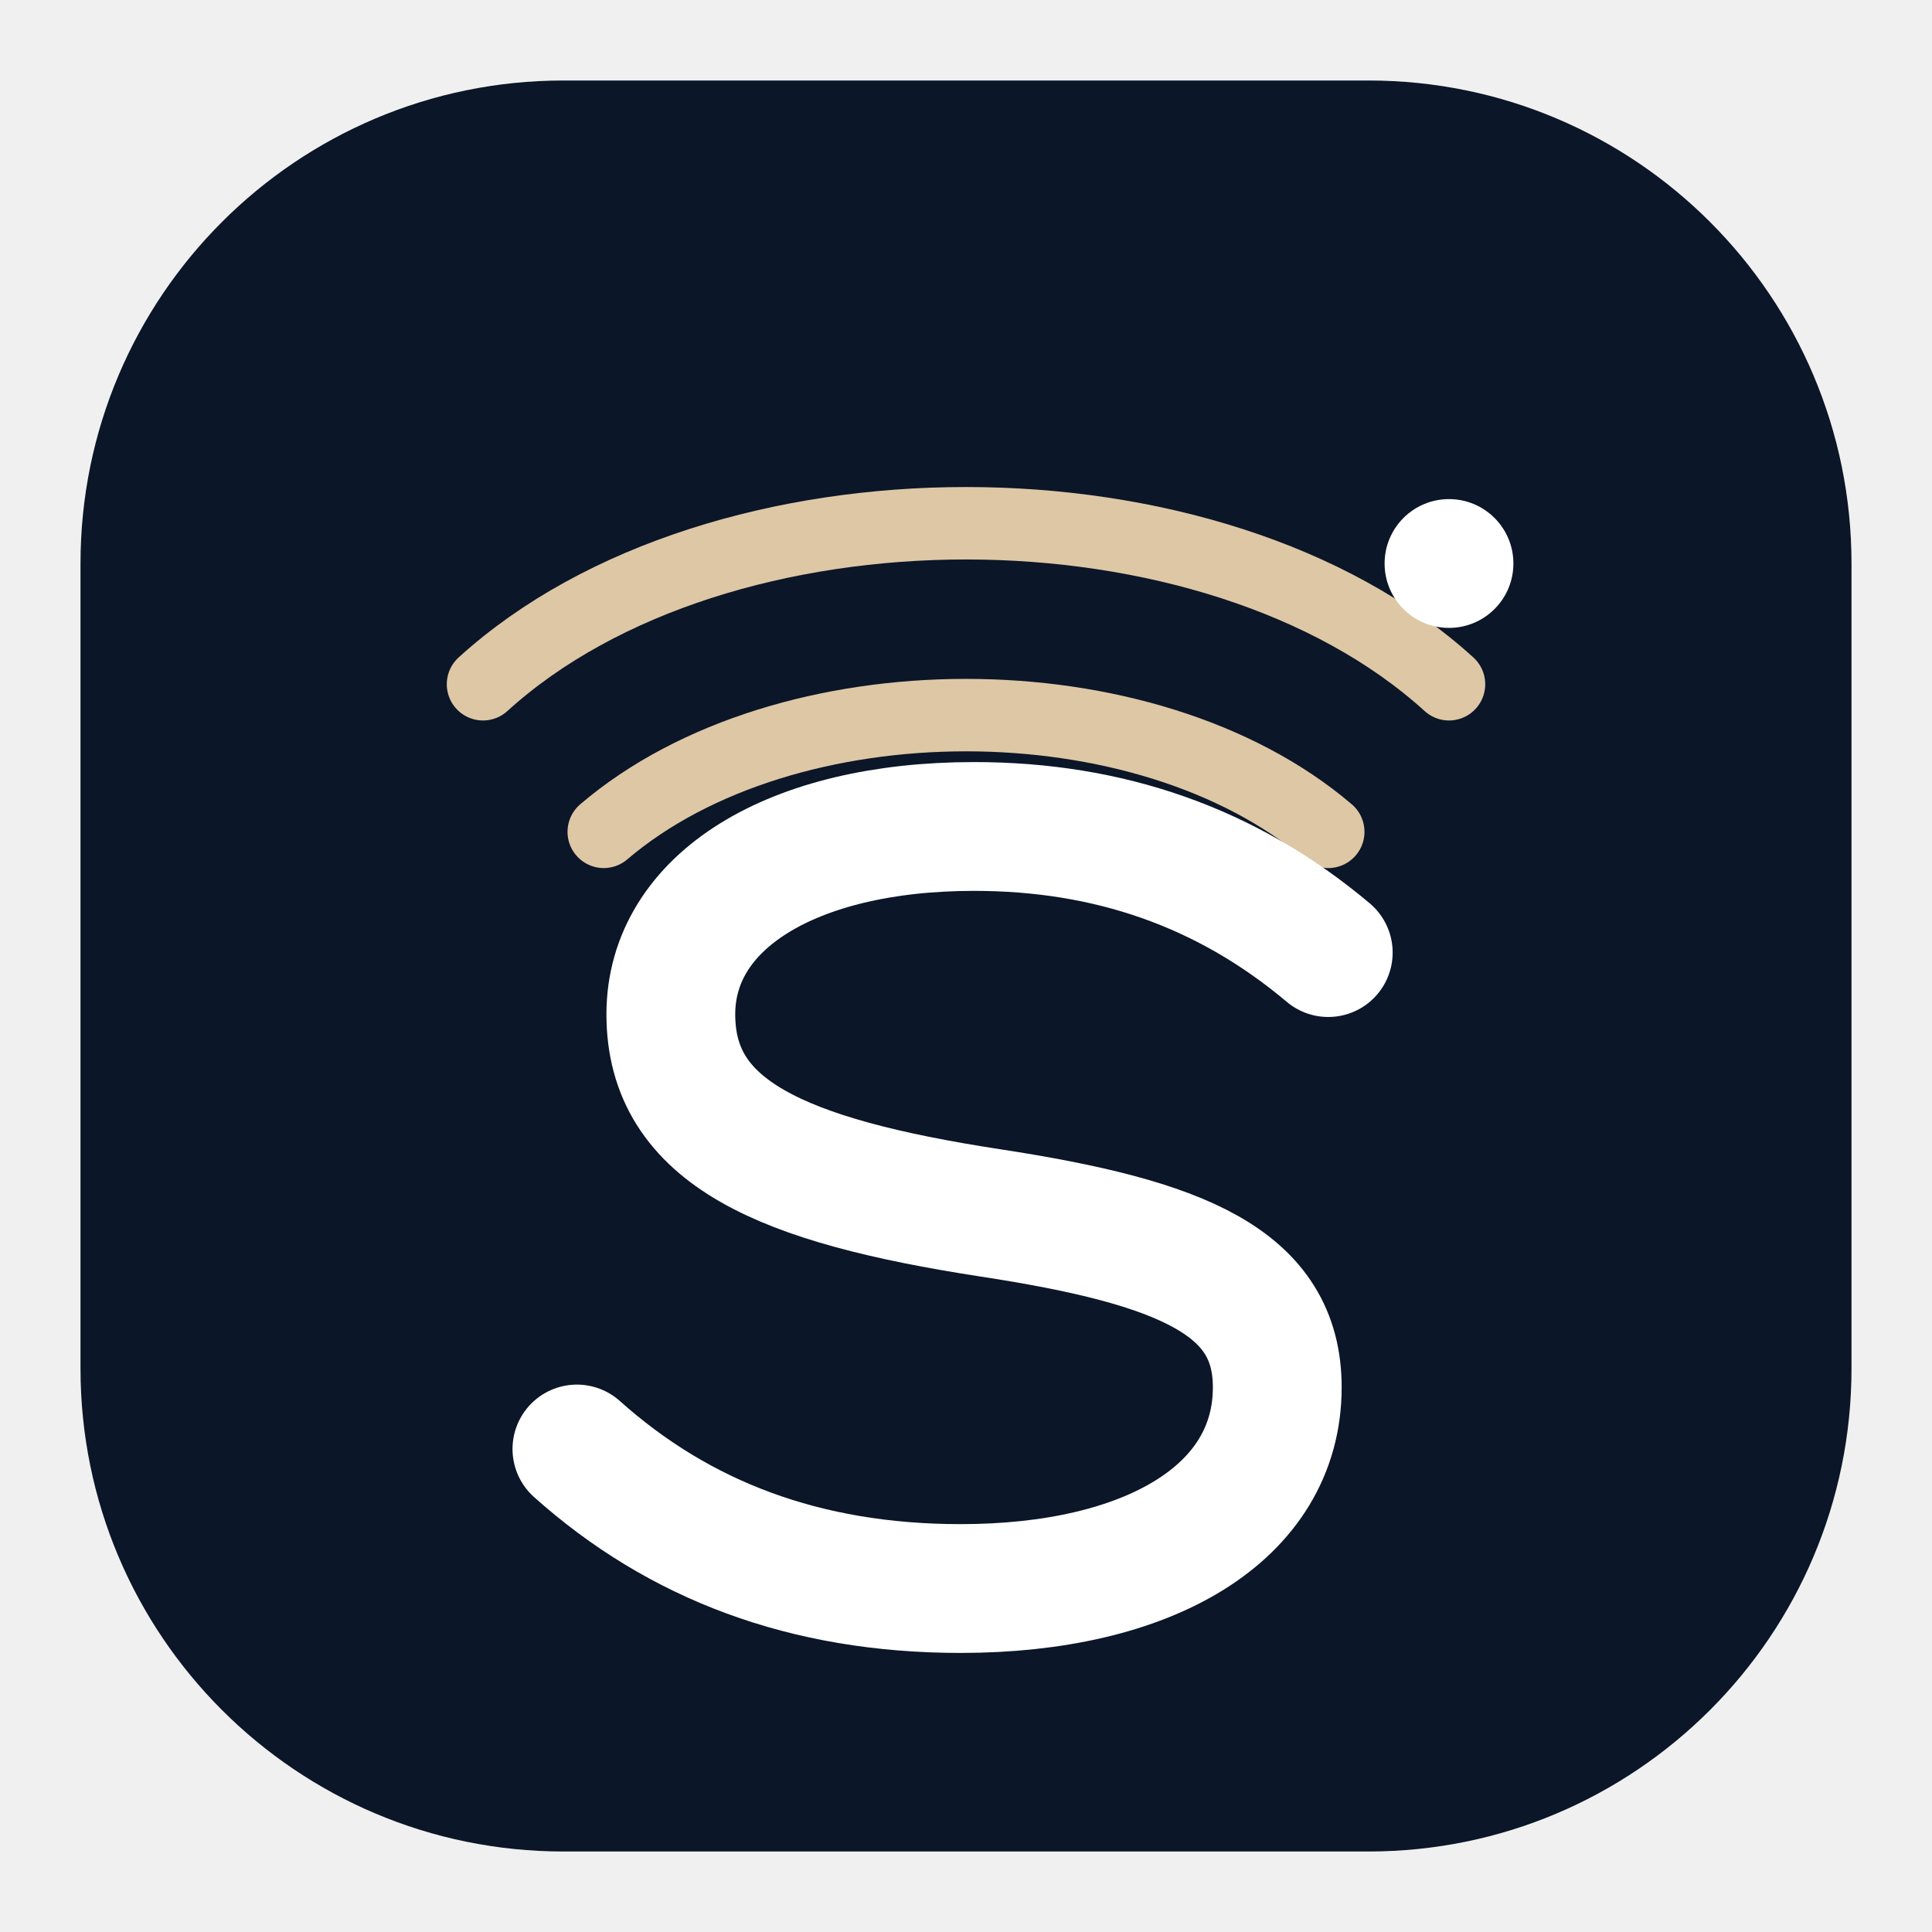
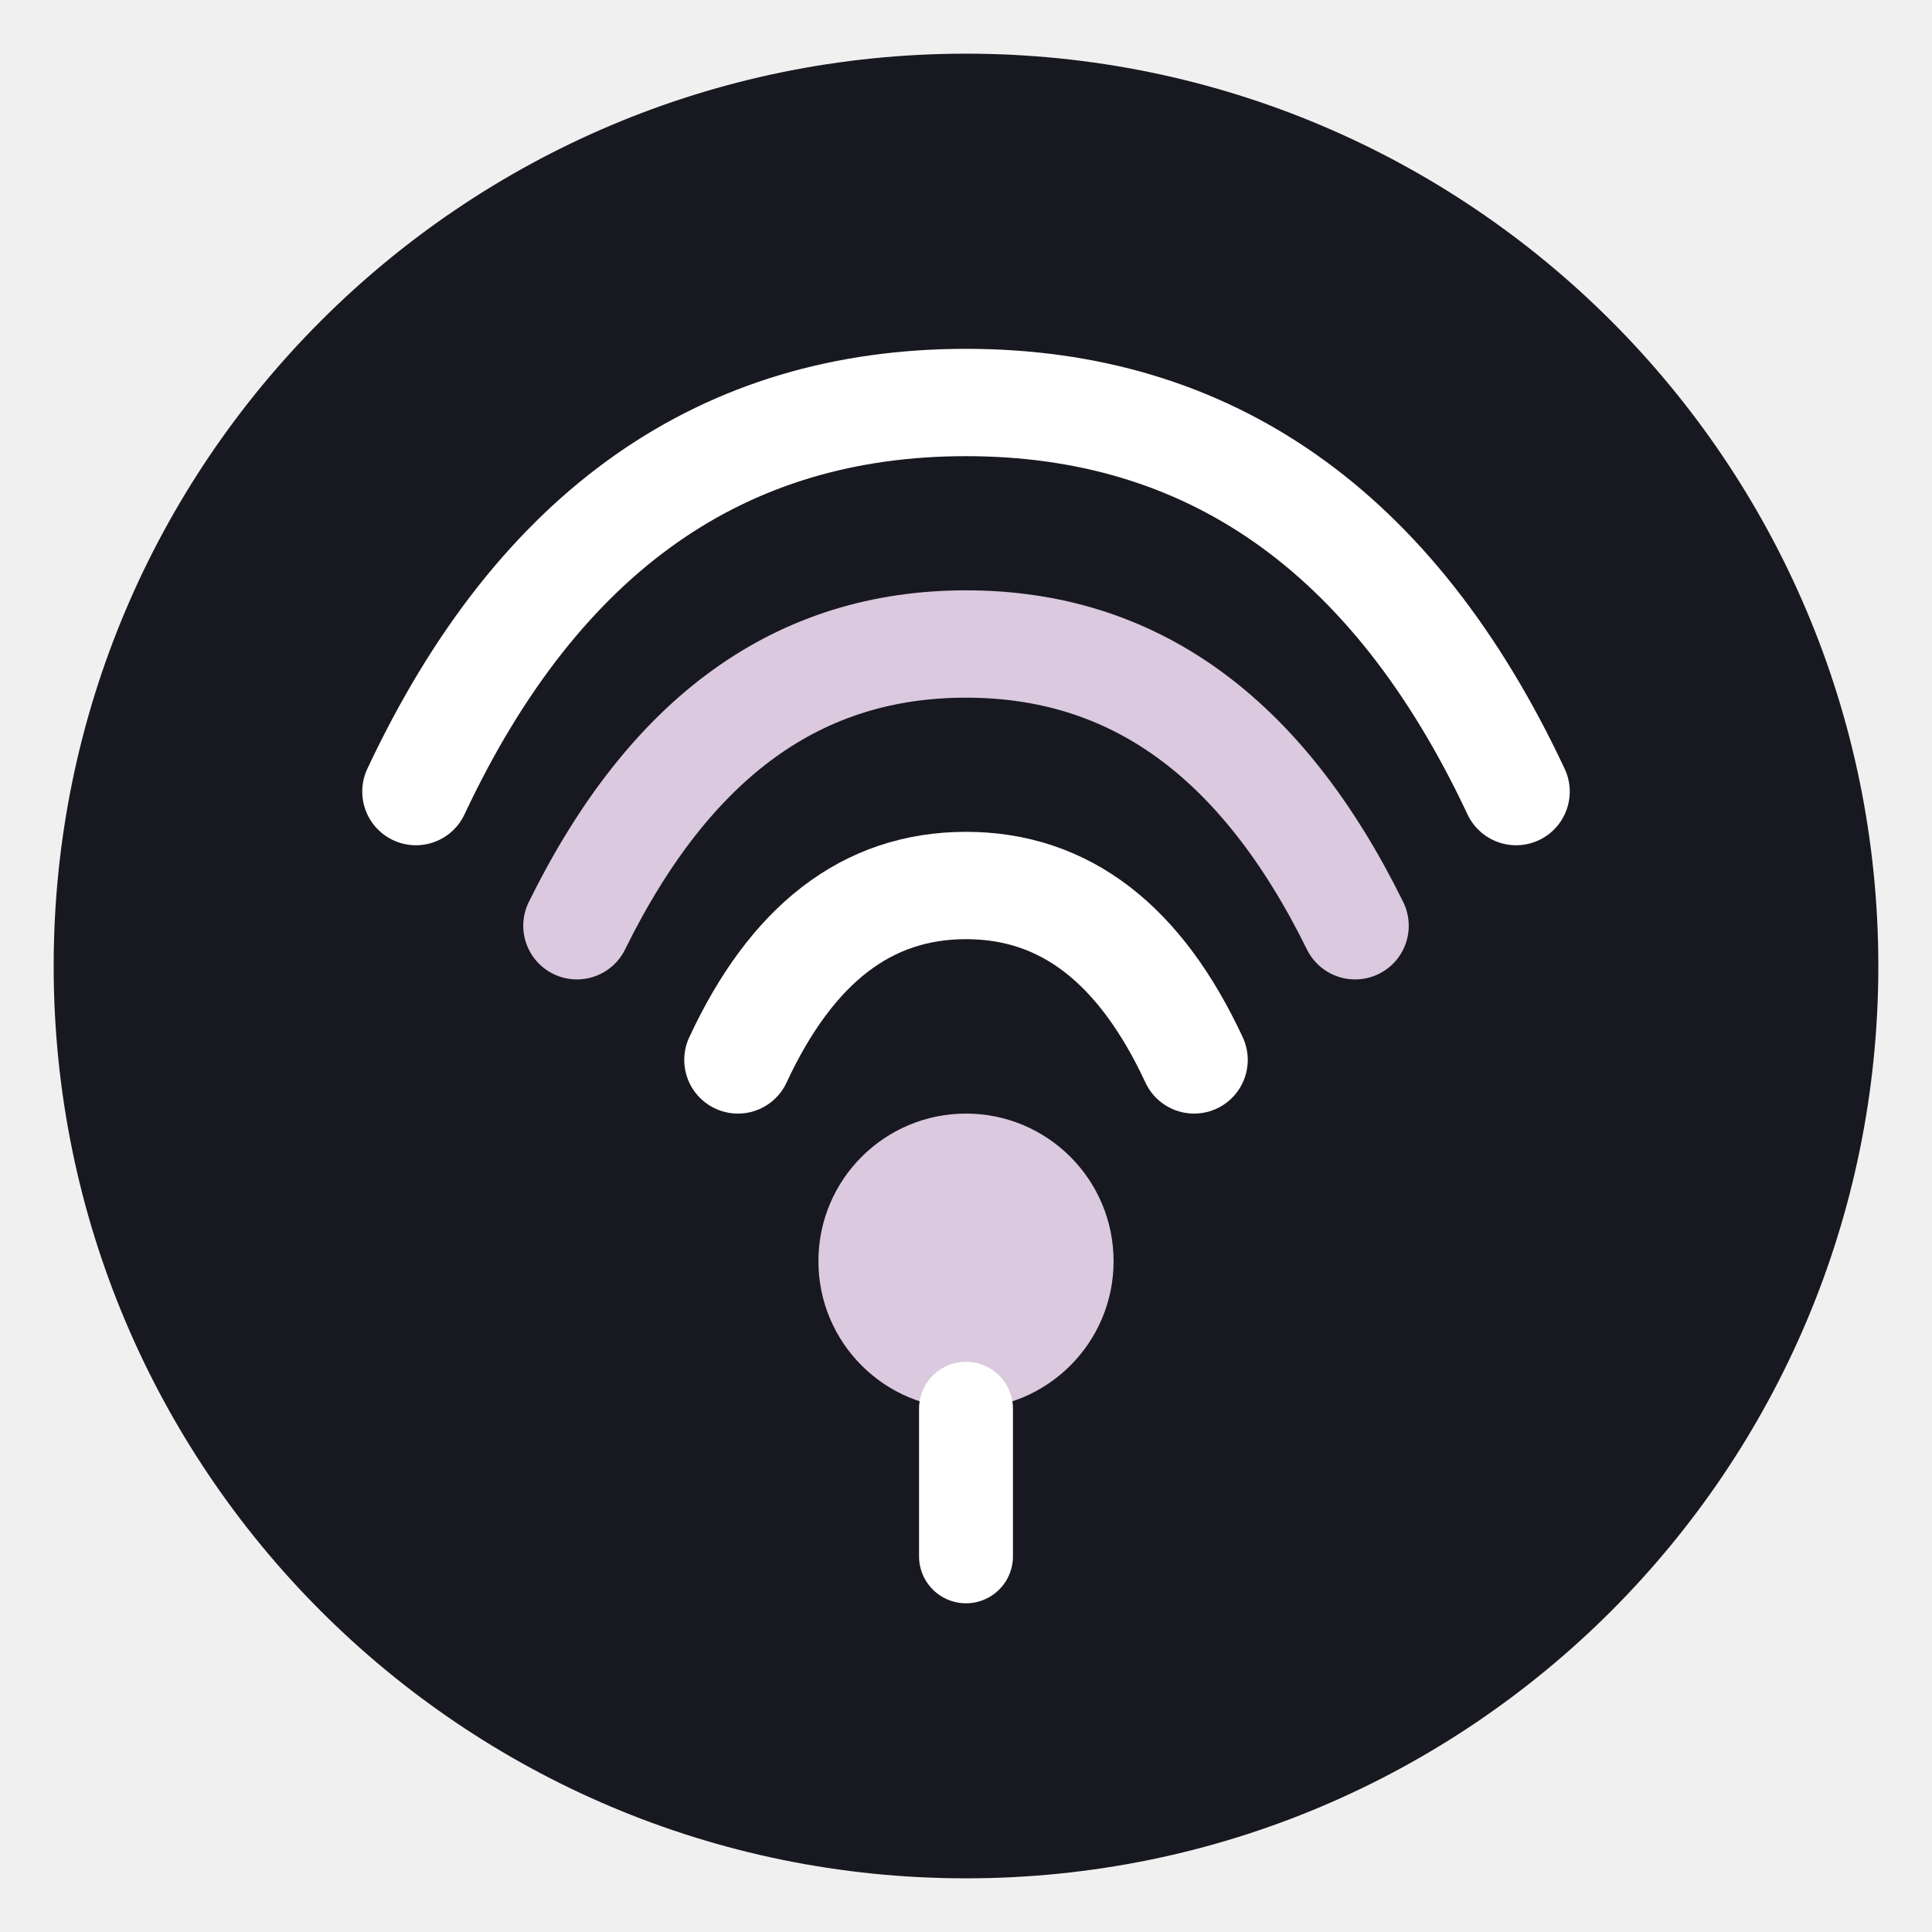
<svg xmlns="http://www.w3.org/2000/svg" viewBox="0 0 72 72">
-   <rect x="3" y="3" width="66" height="66" rx="18" fill="#0B1628" />
-   <path d="M18 25.5c8.8-8 27.2-8 36 0M22.5 31c6.8-5.8 20.2-5.8 27 0" fill="none" stroke="#DEC7A5" stroke-width="2.7" stroke-linecap="round" />
-   <path d="M49.5 35.5c-3.8-3.2-8.2-4.7-13.2-4.7-6.8 0-11.3 2.8-11.3 7 0 4.4 4.1 6.2 11.9 7.4 7.2 1.1 10.7 2.6 10.7 6.5 0 4.7-4.8 7.5-11.8 7.5-5.8 0-10.5-1.8-14.3-5.2" fill="none" stroke="#fff" stroke-width="4.8" stroke-linecap="round" stroke-linejoin="round" />
-   <circle cx="54" cy="21" r="2.4" fill="#fff" />
+   <circle cx="36" cy="36" r="34" fill="#181920" />
+   <path d="M15.5 29.5C20.1 19.7 27 15 36 15s15.9 4.7 20.5 14.5" fill="none" stroke="#fff" stroke-width="4" stroke-linecap="round" />
+   <path d="M21.5 34.5C25 27.4 29.8 24 36 24s11 3.4 14.5 10.5" fill="none" stroke="#dbc9df" stroke-width="4" stroke-linecap="round" />
+   <path d="M27.5 39.5C29.5 35.2 32.3 33 36 33s6.5 2.2 8.5 6.5" fill="none" stroke="#fff" stroke-width="4" stroke-linecap="round" />
+   <circle cx="36" cy="47" r="5.5" fill="#dbc9df" />
+   <path d="M36 52.5V58" stroke="#fff" stroke-width="3.5" stroke-linecap="round" />
</svg>
